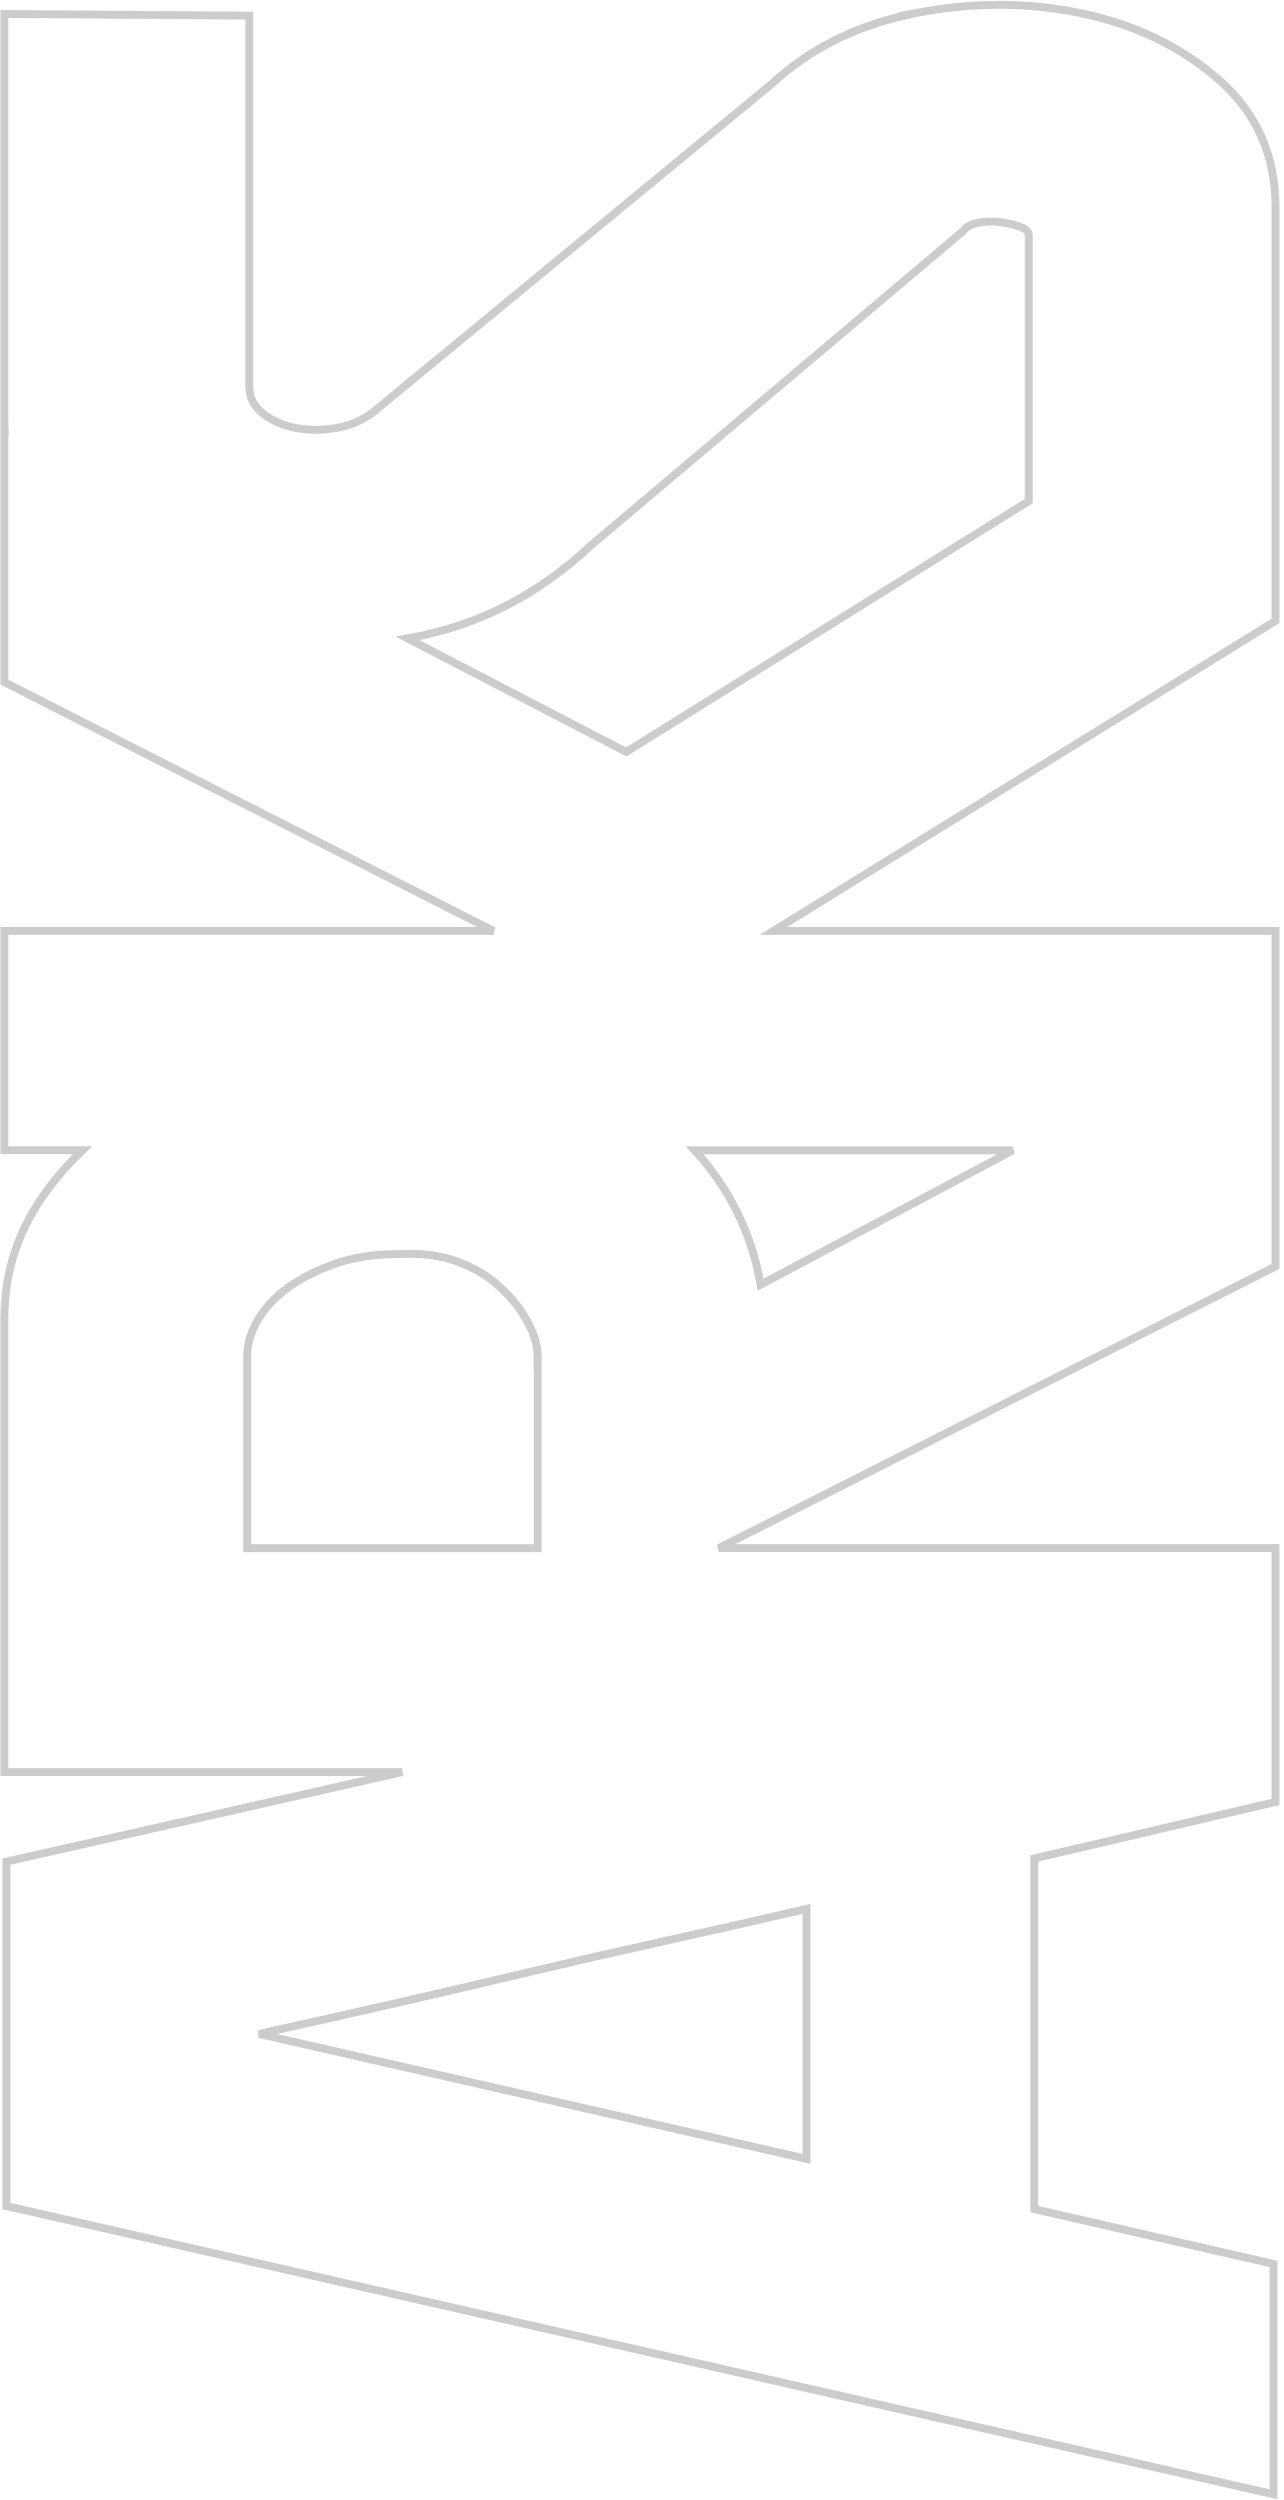
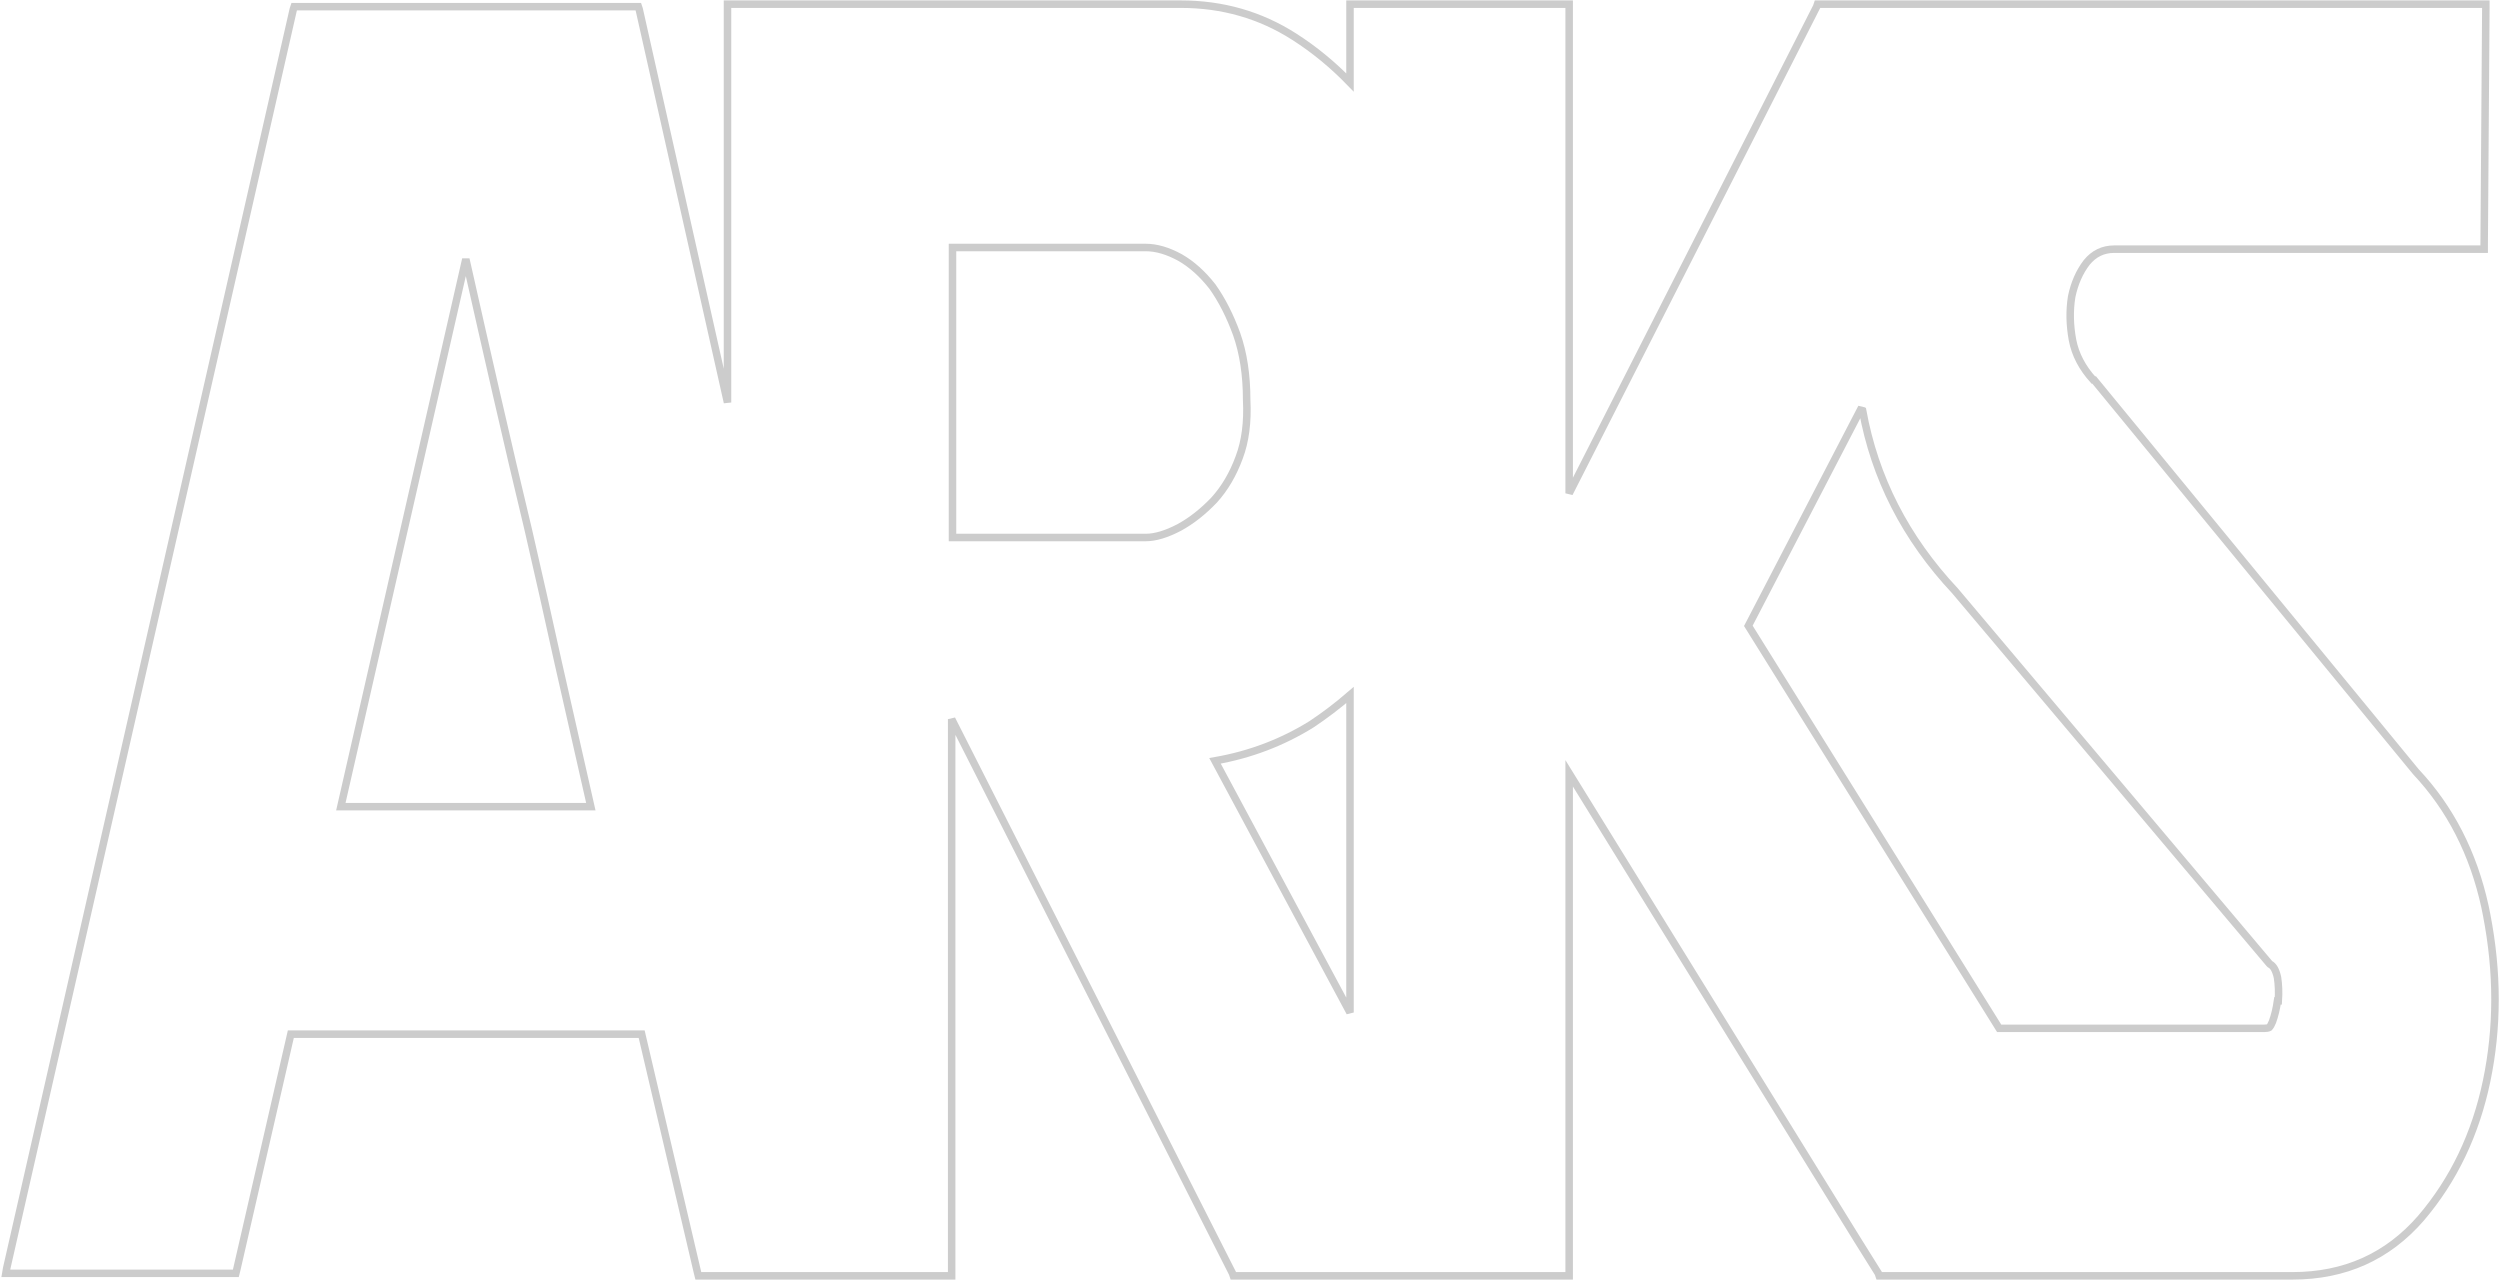
- <svg xmlns="http://www.w3.org/2000/svg" width="154" height="300" viewBox="0 0 154 300" fill="none">
-   <path opacity="0.2" d="M0.526 50.623C0.526 50.908 0.535 51.19 0.549 51.468L0.526 51.455L0.526 52.26L0.526 81.565L0.526 81.856L0.785 81.988L59.219 111.715L1 111.715L0.526 111.715L0.526 112.189L0.526 137.554L0.526 138.028L1 138.028L9.9 138.028C7.775 140.054 5.93 142.267 4.408 144.668L4.407 144.669C1.826 148.756 0.526 153.285 0.526 158.256L0.526 212.177L0.526 212.651L1 212.651L48.269 212.651L1.139 223.315L0.77 223.399L0.77 223.778L0.77 264.35L0.77 264.728L1.139 264.812L152.238 299.182L152.817 299.314L152.817 298.72L152.817 272.051L152.817 271.673L152.449 271.589L124.117 265.096L124.117 223.015L152.695 216.316L153.061 216.23L153.061 215.854L153.061 186.244L153.061 185.77L152.587 185.77L86.255 185.77L152.801 152.102L153.061 151.971L153.061 151.679L153.061 112.189L153.061 111.715L152.587 111.715L92.804 111.715L148.822 77.126L148.822 77.126L152.837 74.642L153.061 74.503L153.061 74.239L153.061 24.869C153.061 18.604 150.754 13.462 146.163 9.484C141.613 5.54 136.116 2.913 129.705 1.58C123.299 0.248 116.669 0.249 109.84 1.578L108.783 1.784L108.816 1.809C102.429 3.217 97.032 5.968 92.623 10.054L45.644 48.744L45.635 48.752L45.626 48.76C44.165 50.094 42.554 50.925 40.769 51.282L40.768 51.282C38.965 51.646 37.243 51.671 35.619 51.377C34 51.084 32.629 50.476 31.515 49.599C30.443 48.743 29.912 47.657 29.912 46.307L29.912 2.349L29.912 1.878L29.441 1.875L1.003 1.681L0.526 1.678L0.526 2.155L0.526 50.623ZM64.511 163.539L64.53 163.525L64.53 185.784L29.668 185.784L29.668 162.586C29.668 161.313 30.068 159.95 30.883 158.503C31.688 157.072 32.877 155.774 34.429 154.613C35.997 153.453 37.904 152.474 40.139 151.682L40.14 151.682C42.365 150.885 44.973 150.488 47.971 150.488L47.982 150.488L47.993 150.488C50.666 150.365 52.963 150.666 54.914 151.401L54.916 151.402C56.891 152.133 58.581 153.143 59.957 154.402L59.957 154.402C61.367 155.689 62.477 157.077 63.292 158.592C64.115 160.12 64.511 161.457 64.511 162.6L64.511 163.539ZM83.366 138.042L121.539 138.042L91.272 154.168C90.545 149.973 89.076 146.129 86.865 142.616C85.841 140.984 84.671 139.462 83.366 138.042ZM117.321 26.749C118.198 26.581 119.109 26.54 120.056 26.653L120.058 26.672C121.039 26.793 121.897 27.006 122.6 27.292C122.939 27.433 123.148 27.587 123.272 27.74C123.389 27.884 123.45 28.051 123.45 28.269L123.45 60.128L75.15 90.234L48.896 76.6C49.011 76.58 49.125 76.558 49.24 76.537C57.377 75.077 64.603 71.372 70.928 65.435L115.62 27.687L115.67 27.645L115.707 27.591C115.944 27.24 116.437 26.933 117.321 26.749ZM79.569 232.968C84.828 231.81 90.564 230.509 96.776 229.064L96.776 259.066L31.091 244.071C37.054 242.748 42.504 241.525 47.44 240.391C52.938 239.142 58.322 237.879 63.575 236.63C68.825 235.381 74.15 234.161 79.569 232.968Z" stroke="black" stroke-width="0.948" />
+ <svg xmlns="http://www.w3.org/2000/svg" version="1.2" viewBox="0 0 300 154" width="300" height="154">
+   <style>
+ 		.s0 { opacity: .2;fill: none;stroke: #000000;stroke-width: .9 } 
+ 	</style>
+   <path class="s0" d="m249.4 0.5q-0.5 0-0.9 0h-0.8-29.3-0.3l-0.1 0.3-29.7 58.4v-58.2-0.5h-0.5-25.4-0.4v0.5 8.9q-3.1-3.2-6.7-5.5-6.1-3.9-13.6-3.9h-53.9-0.5v0.5 47.3l-10.6-47.2-0.1-0.3h-0.4-40.6-0.3l-0.1 0.3-34.4 151.1-0.1 0.6h0.6 26.6 0.4l0.1-0.4 6.5-28.3h42.1l6.7 28.6 0.1 0.4h0.3 29.7 0.4v-0.5-66.3l33.7 66.5 0.1 0.3h0.3 39.5 0.5v-0.5-59.8l34.6 56 2.5 4 0.1 0.3h0.3 49.3q9.4 0 15.4-6.9 5.9-6.9 7.9-16.5 2-9.6 0-19.9l-0.2-1q-2.1-9.6-8.3-16.2l-38.6-47h-0.1q-2-2.2-2.5-4.8-0.5-2.7-0.1-5.2 0.5-2.4 1.8-4.1 1.3-1.6 3.3-1.6h44 0.4v-0.5l0.2-28.4v-0.5h-0.5zm-112.9 64h-22.2v-34.8h23.2q1.9 0 4.1 1.2 2.1 1.2 3.9 3.5 1.7 2.4 2.9 5.7 1.2 3.4 1.2 7.9 0.2 4-0.9 6.9-1.1 3-3 5.1-2 2.1-4.2 3.3-2.3 1.2-4 1.2zm25.5 18.9v38.1l-16.2-30.2q6.3-1.1 11.6-4.4 2.4-1.6 4.6-3.5zm111.3 33.9q0.2 1.3 0.1 2.8h-0.1q-0.2 1.4-0.6 2.5-0.2 0.5-0.4 0.7-0.2 0.1-0.6 0.1h-31.8l-30.1-48.3 13.6-26.2q0 0.2 0.1 0.3 2.2 12.2 11.1 21.7l37.7 44.7 0.1 0.1c0.4 0.2 0.7 0.7 0.9 1.6zm-206.3-37.7q1.8 7.9 3.9 17.2h-30l15-65.7q2 8.9 3.7 16.3 1.9 8.3 3.8 16.2 1.8 7.8 3.6 16z" />
</svg>
